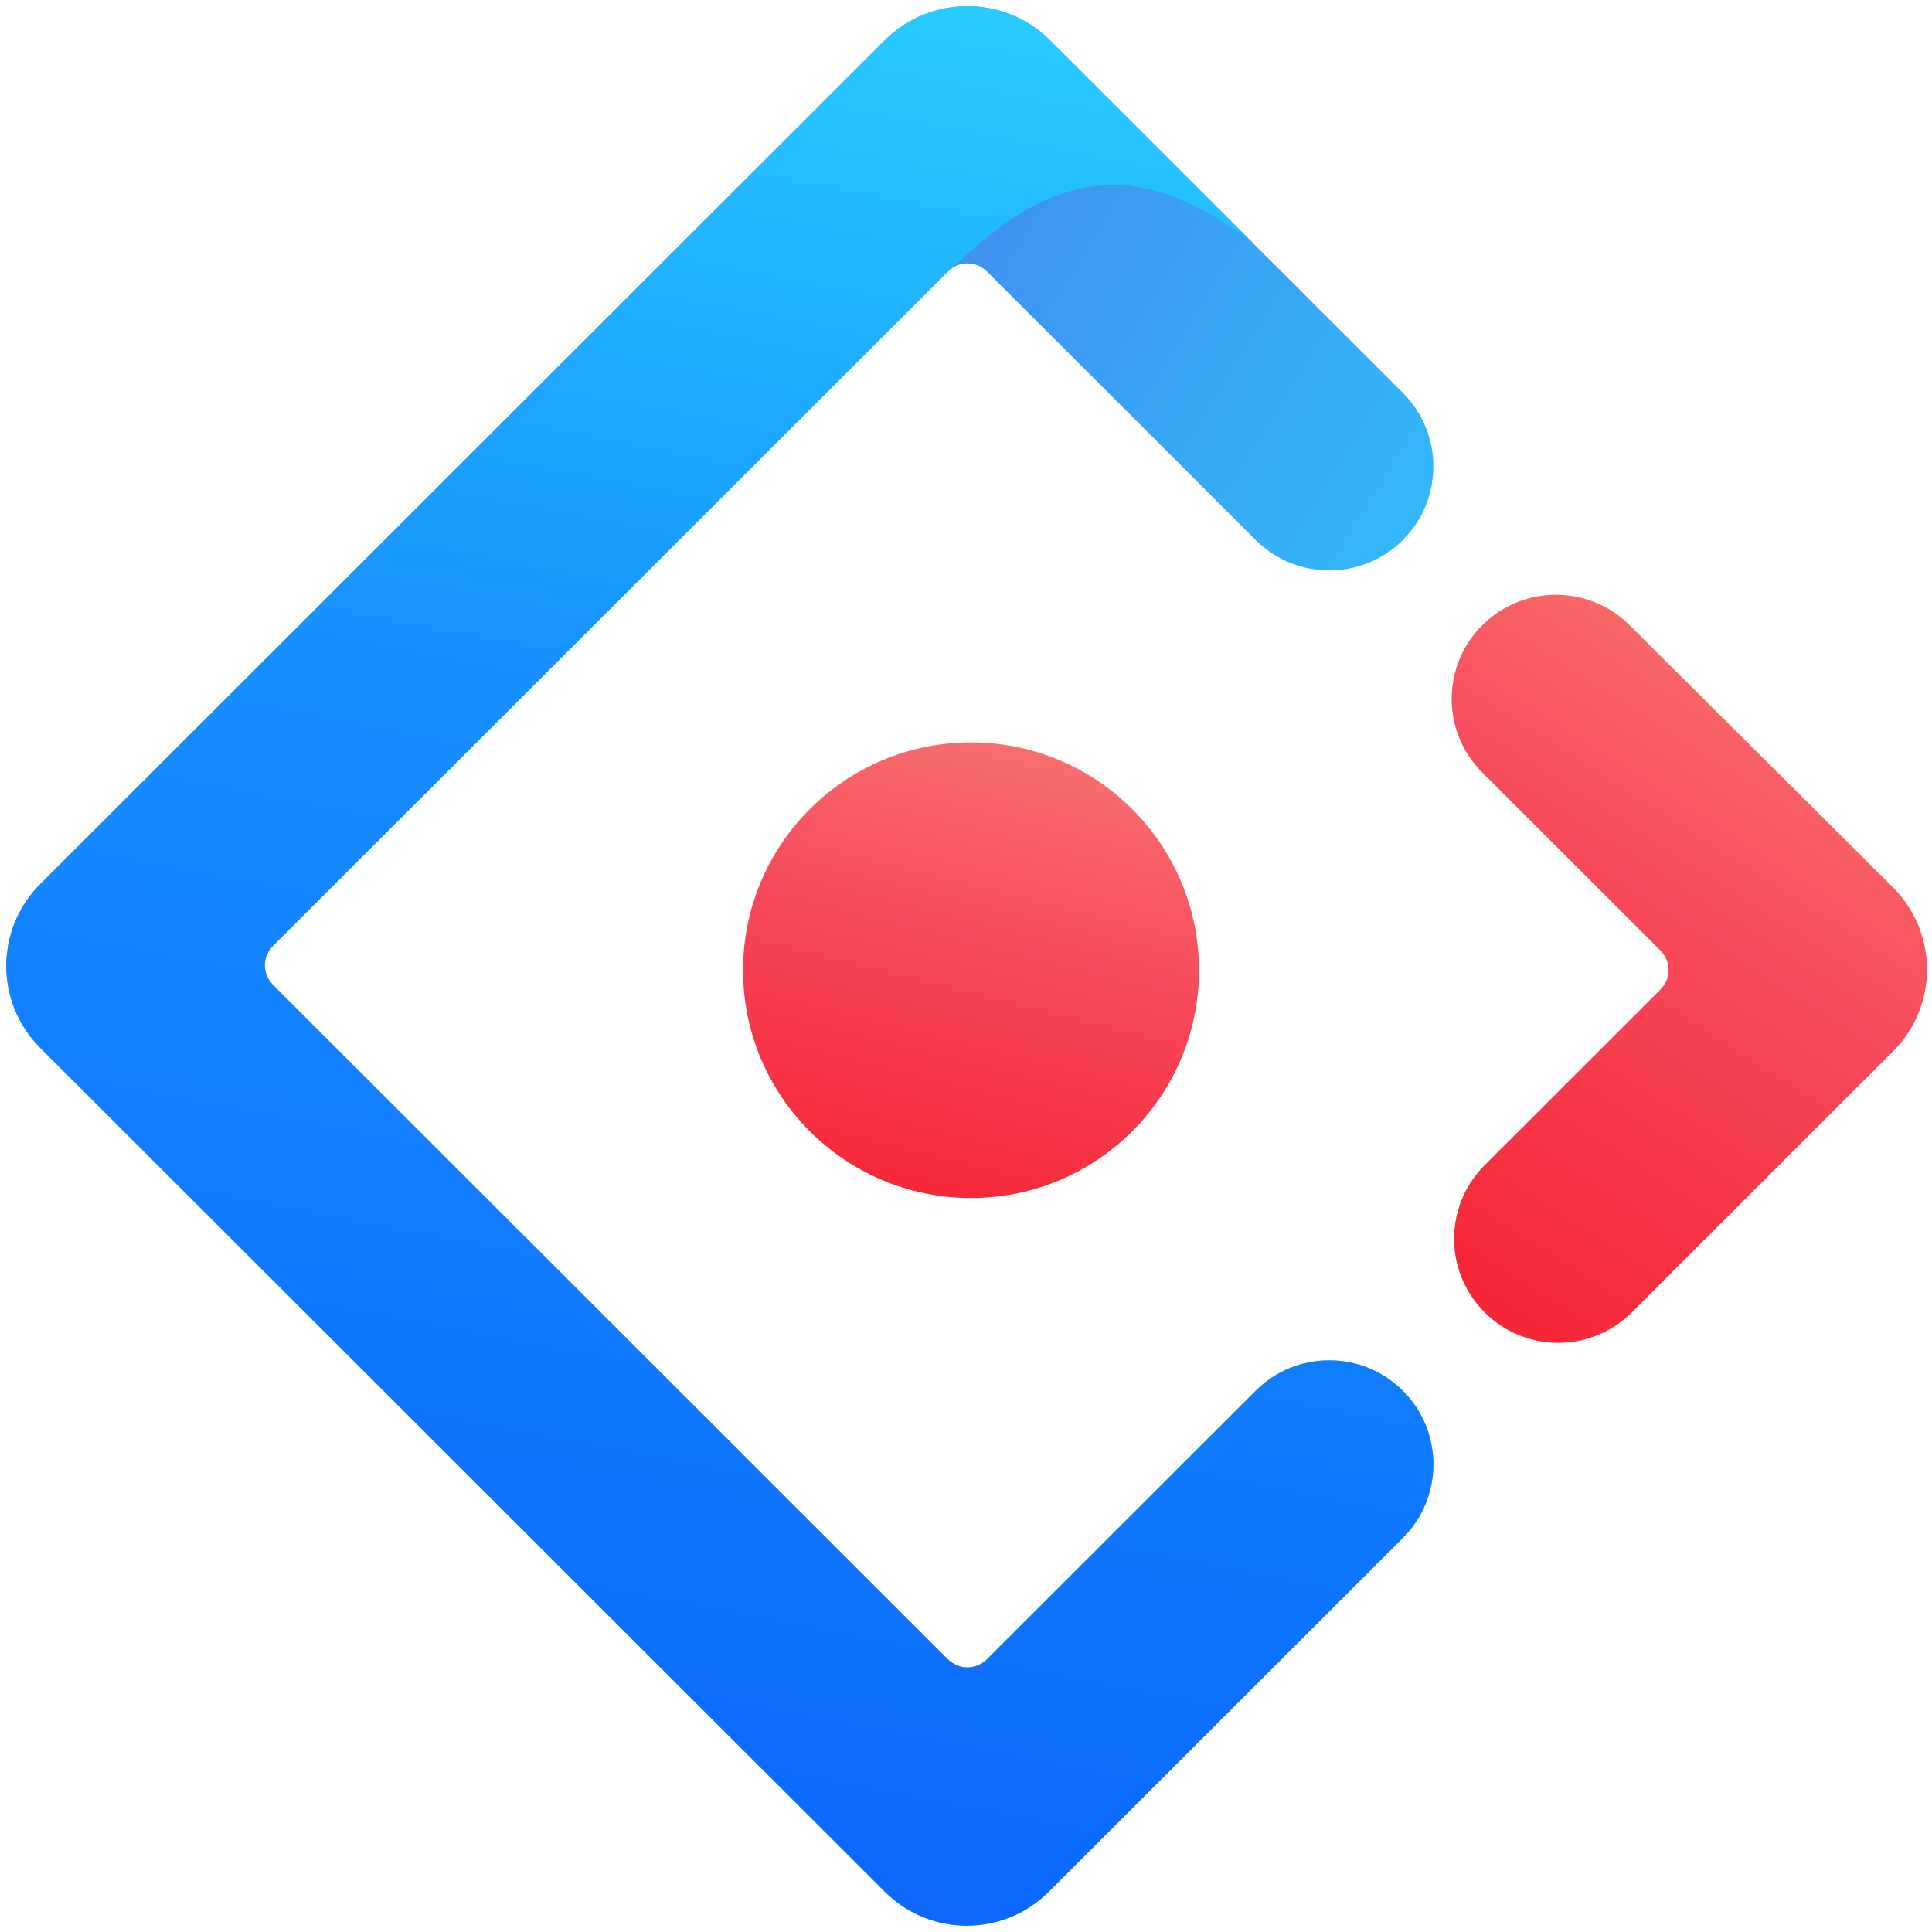
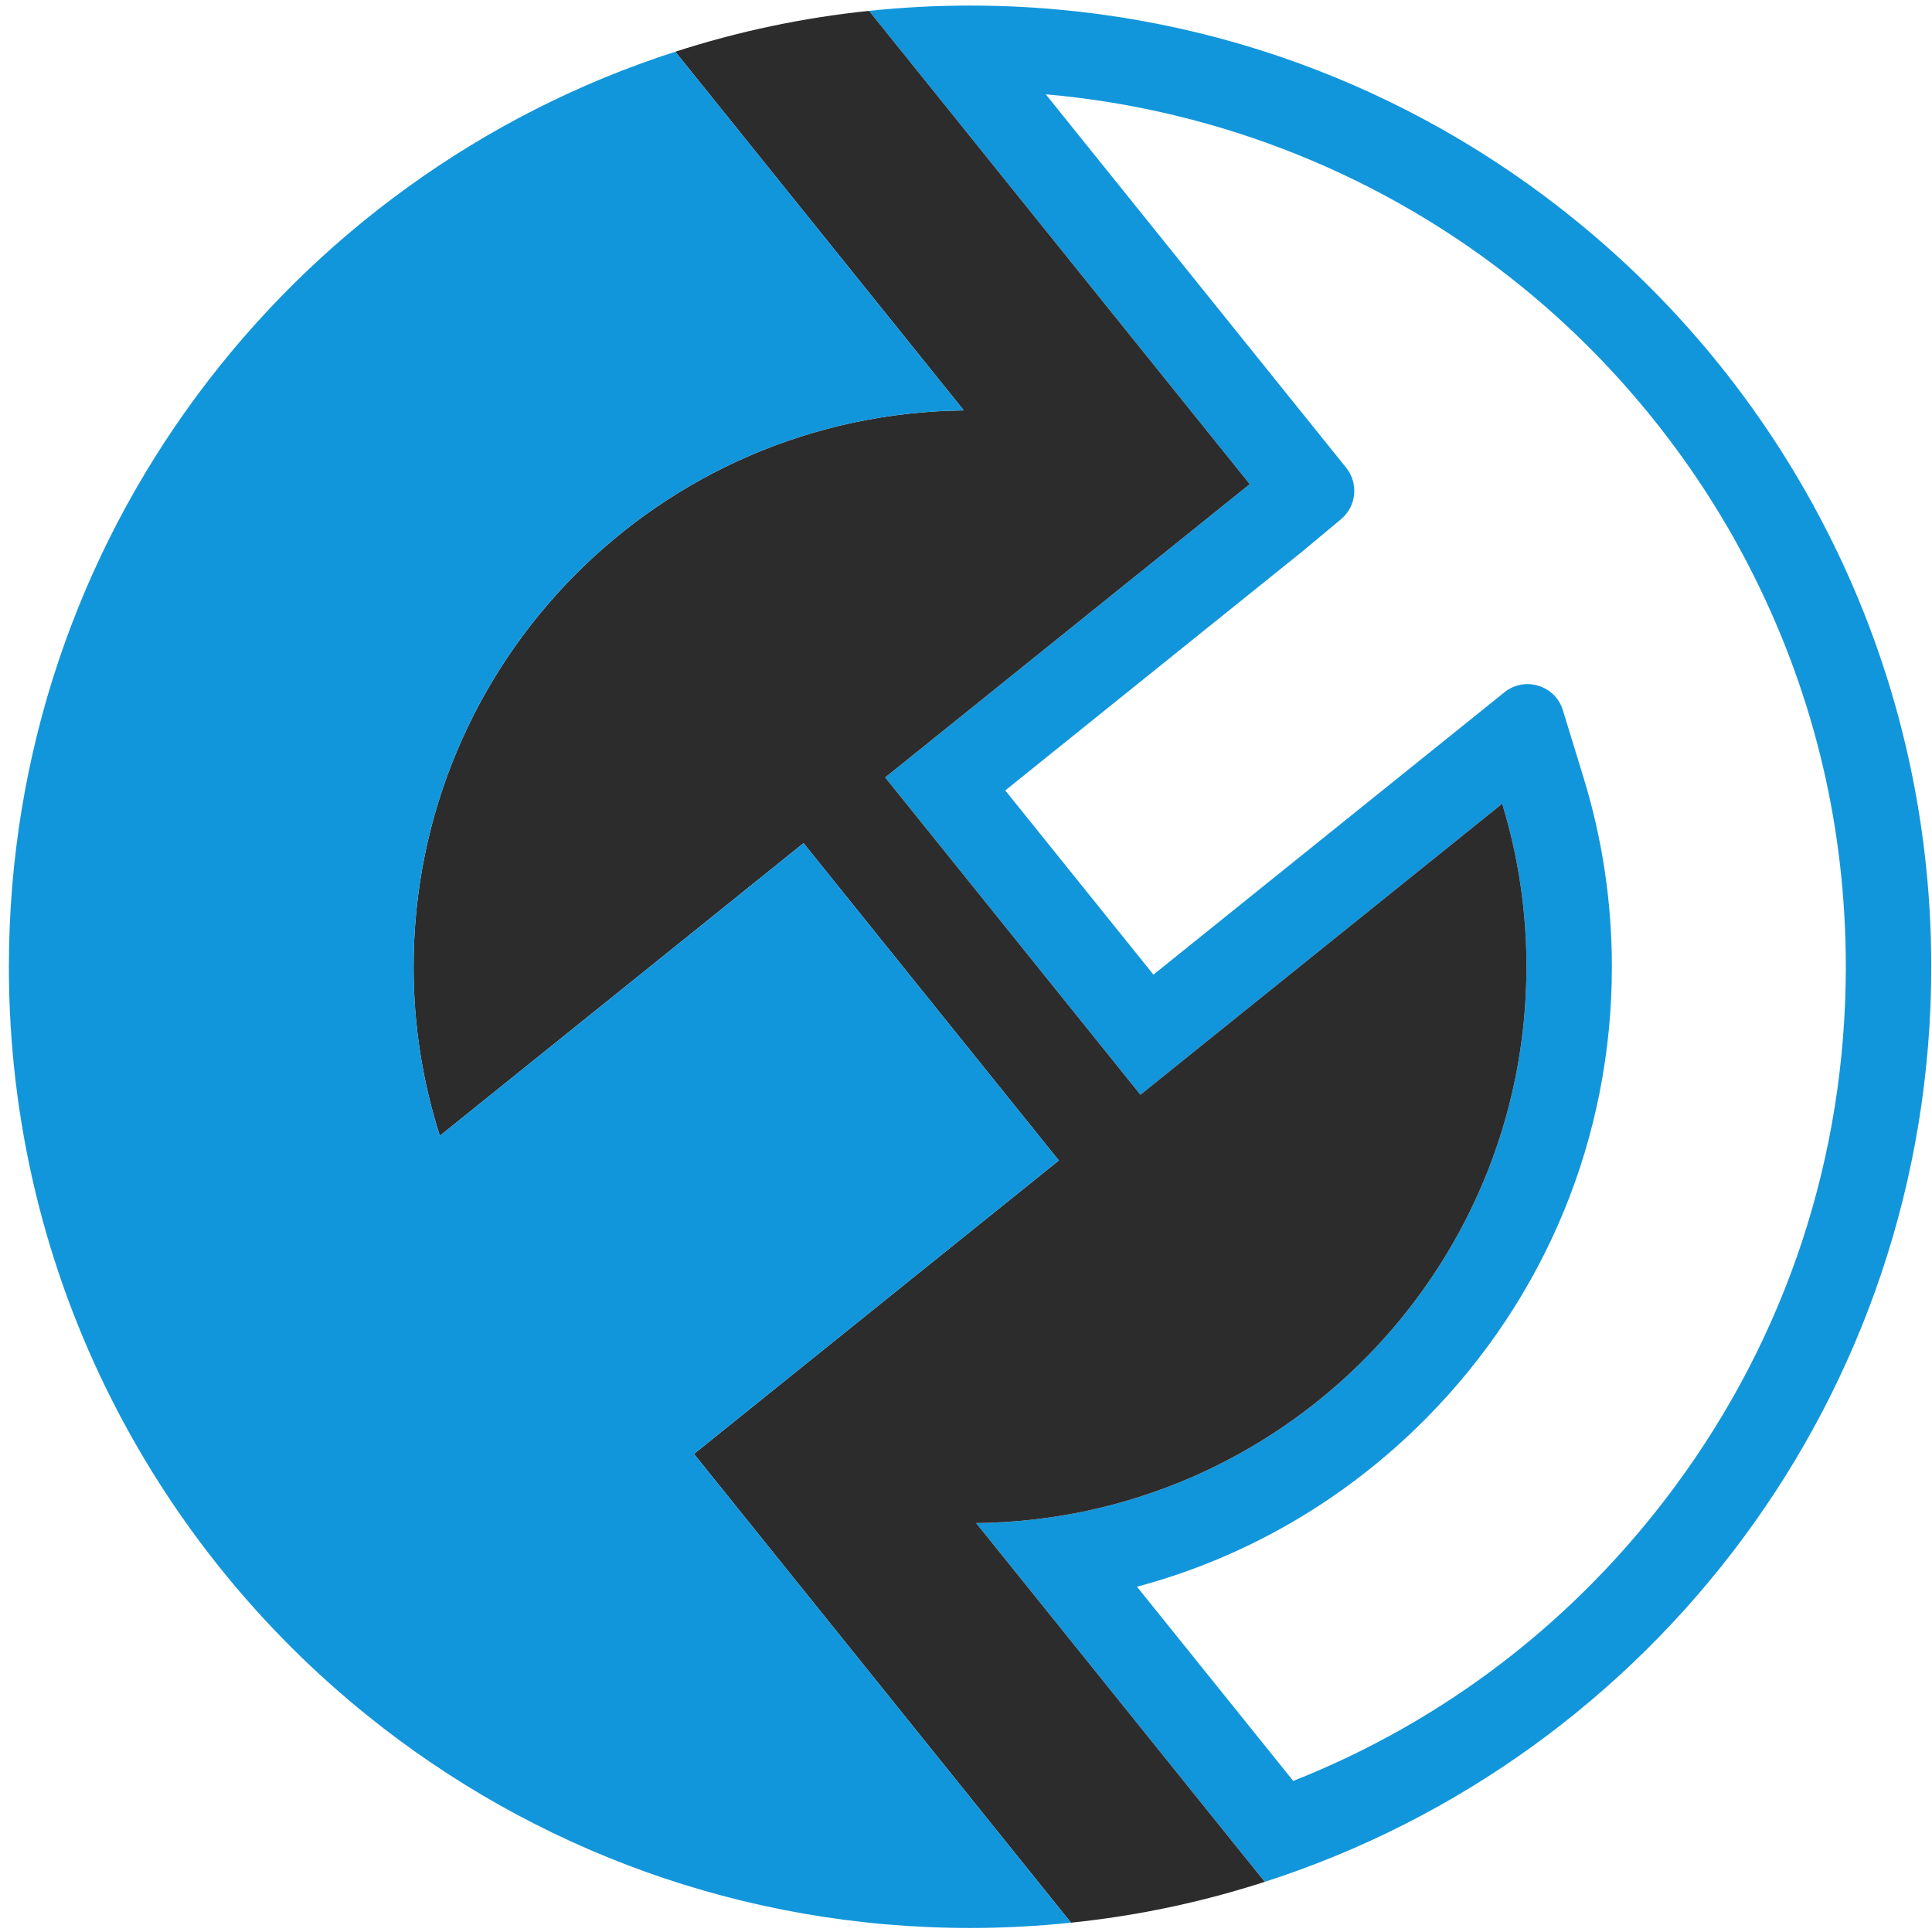
- <svg xmlns="http://www.w3.org/2000/svg" width="200px" height="200px" viewBox="0 0 200 200" version="1.1">
+ <svg xmlns="http://www.w3.org/2000/svg" t="1582273987071" class="icon" viewBox="0 0 1024 1024" version="1.1" p-id="5947" width="200" height="200">
  <defs>
-     <linearGradient x1="62.102%" y1="0%" x2="108.197%" y2="37.864%" id="linearGradient-1">
-       <stop stop-color="#4285EB" offset="0%" />
-       <stop stop-color="#2EC7FF" offset="100%" />
-     </linearGradient>
-     <linearGradient x1="69.644%" y1="0%" x2="54.043%" y2="108.457%" id="linearGradient-2">
-       <stop stop-color="#29CDFF" offset="0%" />
-       <stop stop-color="#148EFF" offset="37.86%" />
-       <stop stop-color="#0A60FF" offset="100%" />
-     </linearGradient>
-     <linearGradient x1="69.691%" y1="-12.974%" x2="16.723%" y2="117.391%" id="linearGradient-3">
-       <stop stop-color="#FA816E" offset="0%" />
-       <stop stop-color="#F74A5C" offset="41.473%" />
-       <stop stop-color="#F51D2C" offset="100%" />
-     </linearGradient>
-     <linearGradient x1="68.128%" y1="-35.691%" x2="30.44%" y2="114.943%" id="linearGradient-4">
-       <stop stop-color="#FA8E7D" offset="0%" />
-       <stop stop-color="#F74A5C" offset="51.264%" />
-       <stop stop-color="#F51D2C" offset="100%" />
-     </linearGradient>
+     <style type="text/css" />
  </defs>
-   <g id="Page-1" stroke="none" stroke-width="1" fill="none" fill-rule="evenodd">
-     <g id="logo" transform="translate(-20, -20)">
-       <g id="Group-28-Copy-5" transform="translate(20, 20)">
-         <g id="Group-27-Copy-3">
-           <g id="Group-25" fill-rule="nonzero">
-             <g id="2">
-               <path d="M91.588,4.177 L4.18,91.513 C-0.519,96.208 -0.519,103.792 4.18,108.487 L91.588,195.823 C96.287,200.519 103.877,200.519 108.577,195.823 L145.225,159.205 C149.434,155 149.434,148.182 145.225,143.977 C141.017,139.772 134.194,139.772 129.985,143.977 L102.202,171.737 C101.032,172.906 99.257,172.906 98.088,171.737 L28.286,101.993 C27.116,100.824 27.116,99.051 28.286,97.882 L98.088,28.138 C99.257,26.969 101.032,26.969 102.202,28.138 L129.985,55.898 C134.194,60.103 141.017,60.103 145.225,55.898 C149.434,51.693 149.434,44.876 145.225,40.671 L108.581,4.056 C103.862,-0.538 96.269,-0.501 91.588,4.177 Z" id="Shape" fill="url(#linearGradient-1)" />
-               <path d="M91.588,4.177 L4.18,91.513 C-0.519,96.208 -0.519,103.792 4.18,108.487 L91.588,195.823 C96.287,200.519 103.877,200.519 108.577,195.823 L145.225,159.205 C149.434,155 149.434,148.182 145.225,143.977 C141.017,139.772 134.194,139.772 129.985,143.977 L102.202,171.737 C101.032,172.906 99.257,172.906 98.088,171.737 L28.286,101.993 C27.116,100.824 27.116,99.051 28.286,97.882 L98.088,28.138 C101,25.627 105.752,20.542 112.73,19.352 C117.916,18.469 123.585,20.414 129.739,25.189 C125.625,21.078 118.572,14.034 108.581,4.056 C103.862,-0.538 96.269,-0.501 91.588,4.177 Z" id="Shape" fill="url(#linearGradient-2)" />
-             </g>
-             <path d="M153.686,135.855 C157.894,140.06 164.717,140.06 168.926,135.855 L195.96,108.843 C200.659,104.147 200.659,96.564 195.961,91.869 L168.691,64.718 C164.472,60.518 157.647,60.524 153.436,64.732 C149.227,68.937 149.227,75.754 153.436,79.959 L171.854,98.362 C173.024,99.531 173.024,101.305 171.854,102.473 L153.686,120.627 C149.477,124.832 149.477,131.65 153.686,135.855 Z" id="Shape" fill="url(#linearGradient-3)" />
-           </g>
-           <ellipse id="Combined-Shape" fill="url(#linearGradient-4)" cx="100.519" cy="100.437" rx="23.6" ry="23.581" />
-         </g>
-       </g>
-     </g>
-   </g>
+   <path d="M514.155 2.955c-18.116 0-36.003 0.958-53.574 2.812l201.794 250.834-0.545 0.453-72.368 58.19-120.317 96.816 135.311 168.186 191.733-154.237a294.494 294.494 0 0 1 12.859 86.403c0 161.751-130.282 293.129-291.677 294.851l152.973 190.148c204.958-65.888 353.265-258.124 353.265-484.999 0-81.421-19.104-158.358-53.121-226.656a510.125 510.125 0 0 0-134.852-168.542C747.953 45.749 636.057 2.955 514.15 2.955m40.124 47.033c92.277 8.049 180.784 43.675 252.77 102.344 51.154 41.622 93.648 94.733 122.9 153.615 32.101 64.446 48.373 133.915 48.373 206.461 0 100.23-31.428 195.64-90.881 275.915-52.163 70.437-121.555 123.787-201.998 155.607l-82.812-102.935c57.568-15.401 110.281-45.851 153.284-89.287 63.468-64.11 98.416-149.091 98.416-239.3 0-33.97-4.993-67.502-14.845-99.664l-11.116-36.293c-4.055-13.246-20.2-18.203-30.99-9.527l-29.579 23.791-156.448 125.86-78.542-97.626 85.033-68.42 72.363-58.19 0.321-0.26 0.316-0.265 0.54-0.459 19.39-16.165a19.583 19.583 0 0 0 2.71-27.307l-15.829-19.675L554.285 49.993" fill="#1296db" p-id="5948" data-spm-anchor-id="a313x.7781069.0.i60" class="" />
+   <path d="M517.37 807.264l152.973 190.148a500.069 500.069 0 0 1-102.66 21.647h-0.046l-199.797-248.43 1.539-1.274 71.323-57.369 120.501-96.913-135.311-168.186-192.772 155.098a292.538 292.538 0 0 1-13.903-89.572c0-161.802 130.282-293.129 291.631-294.897L357.921 27.409a500.527 500.527 0 0 1 102.665-21.652l201.784 250.839-0.54 0.453-72.368 58.19-120.317 96.816 135.306 168.186 191.738-154.237a294.326 294.326 0 0 1 12.859 86.403c0 161.751-130.282 293.129-291.677 294.851" fill="#2c2c2c" p-id="5949" data-spm-anchor-id="a313x.7781069.0.i61" class="selected" />
+   <path d="M567.632 1019.058a509.422 509.422 0 0 1-53.477 2.807c-120.771 0-231.719-42.025-319.029-112.258a511.083 511.083 0 0 1-135.897-167.737C24.311 672.9 4.702 594.919 4.702 512.413c0-226.875 148.302-419.111 353.219-484.999l152.933 190.102c-161.354 1.768-291.636 133.095-291.636 294.897 0 31.25 4.84 61.364 13.903 89.572l192.777-155.103 135.311 168.191-120.506 96.913-71.323 57.369-1.539 1.274 199.797 248.43z" fill="#1296db" p-id="5950" data-spm-anchor-id="a313x.7781069.0.i59" class="" />
</svg>
